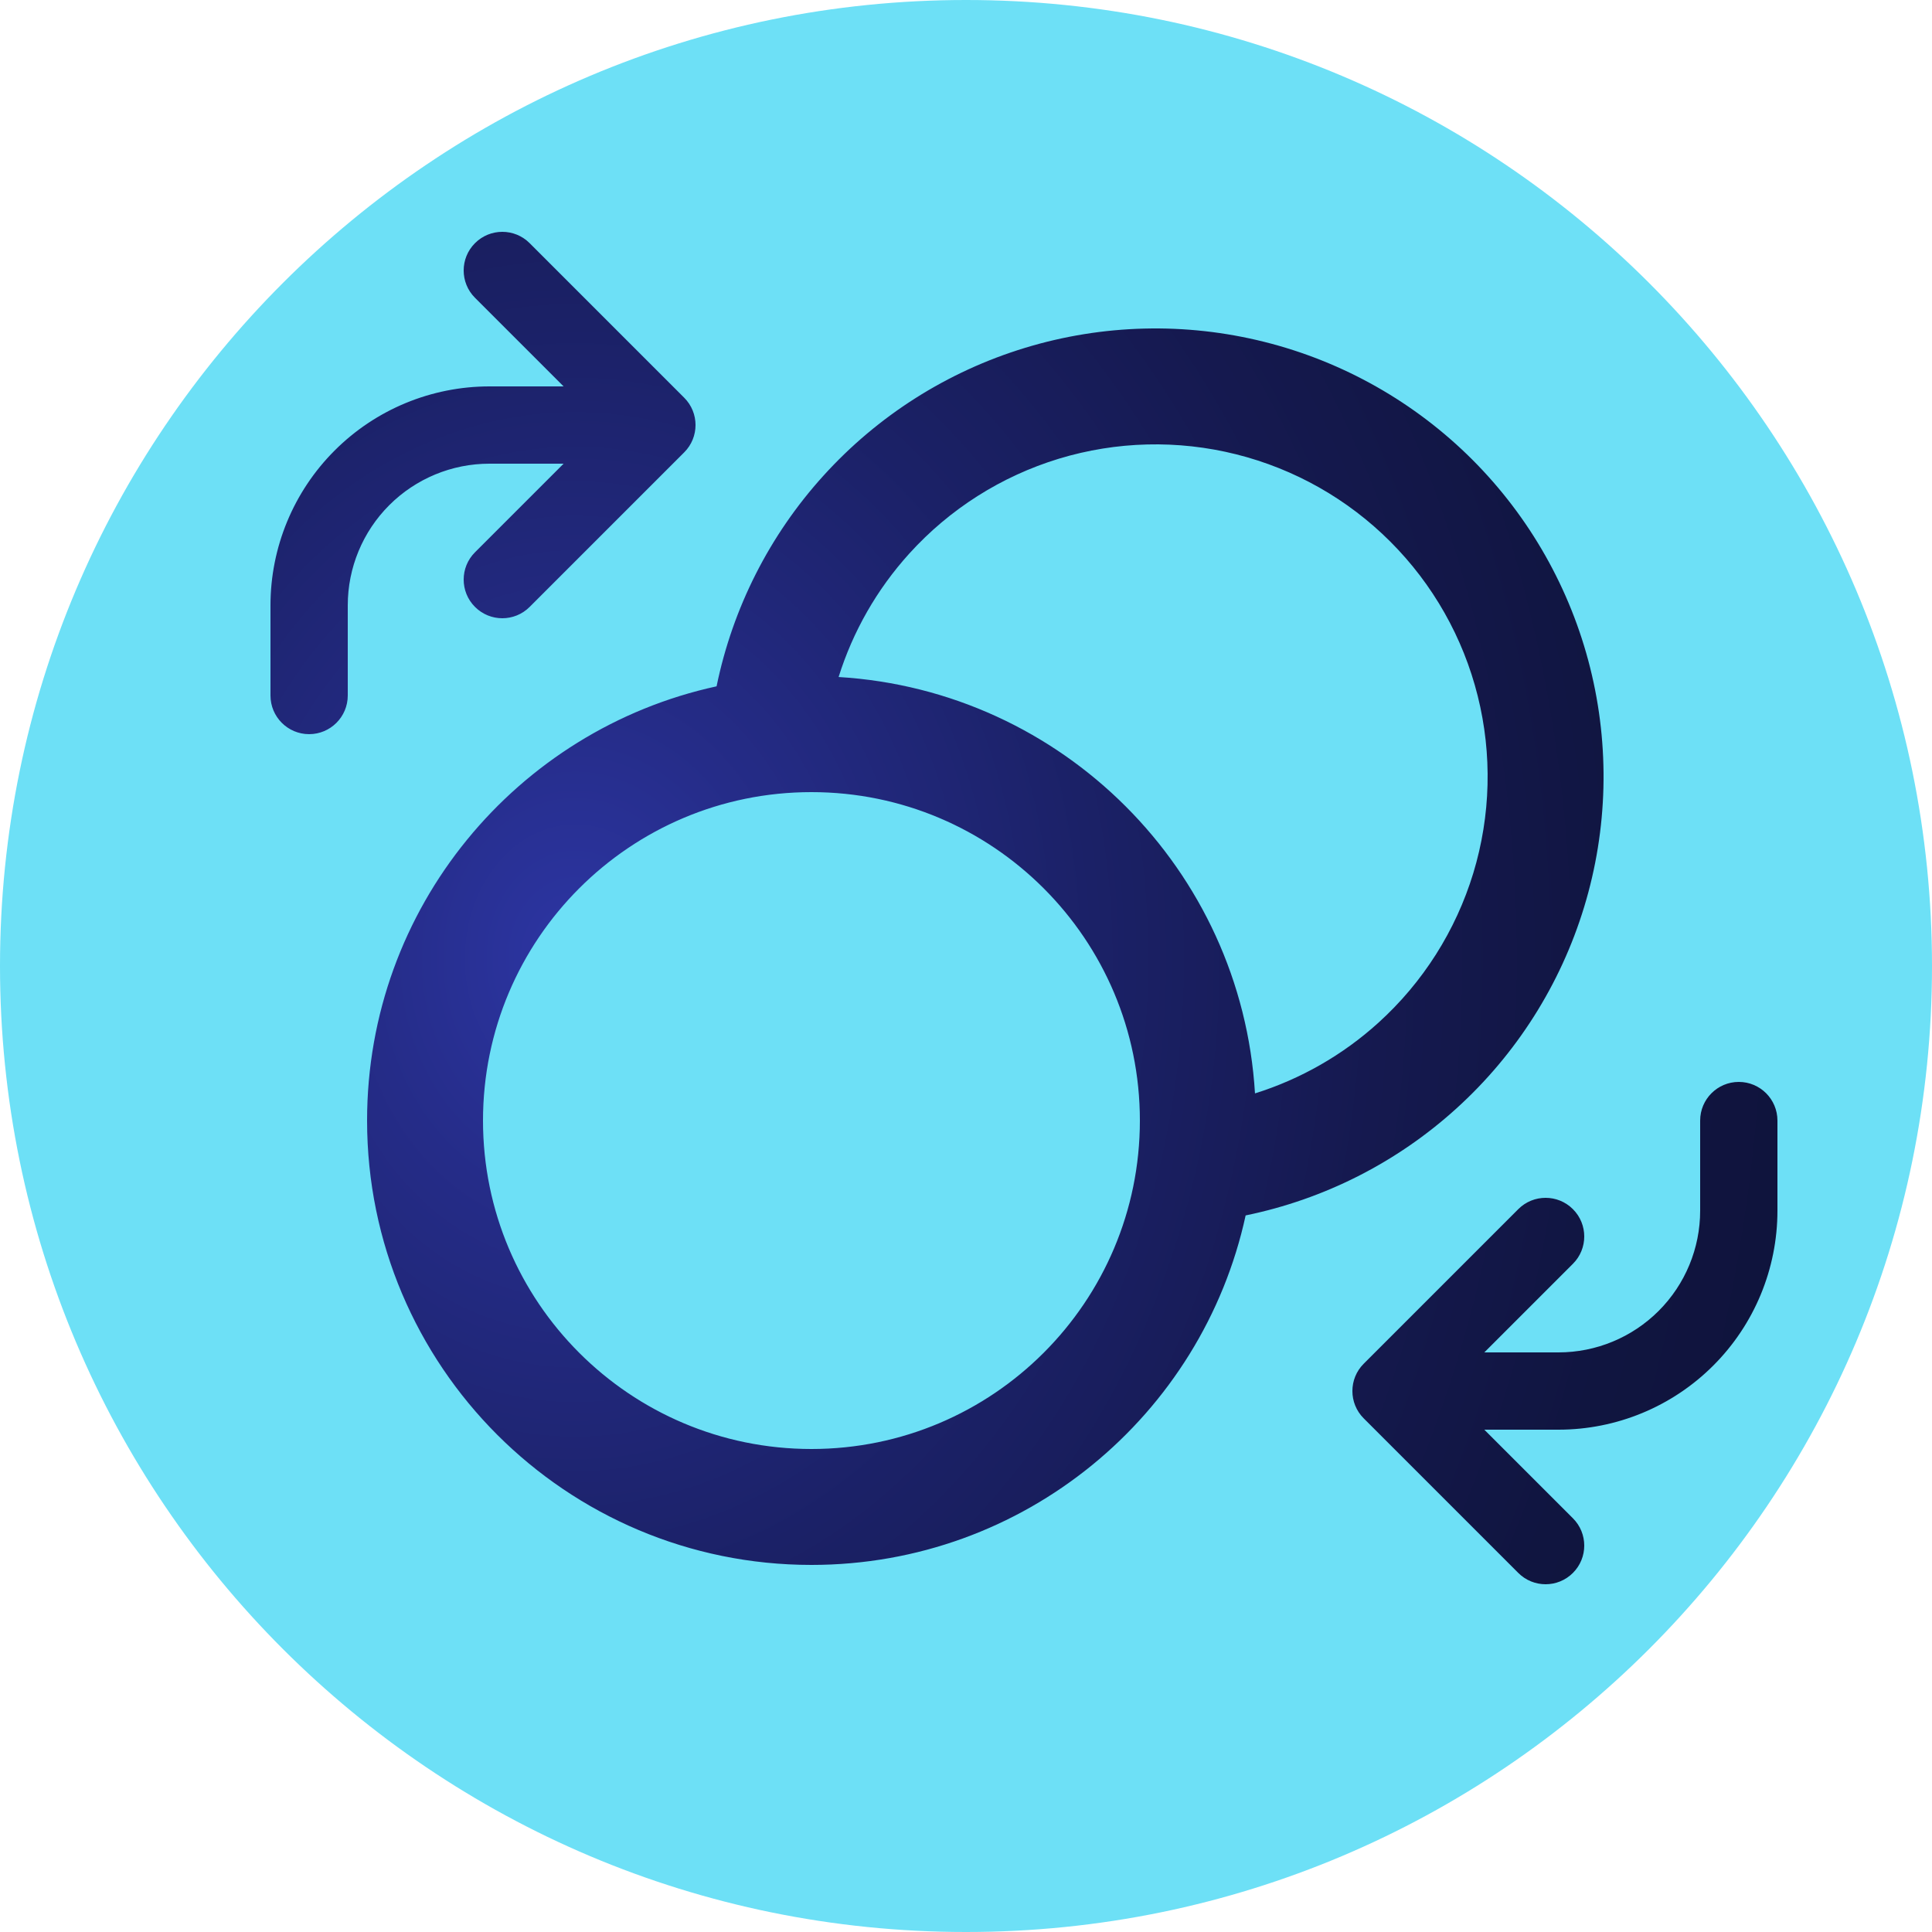
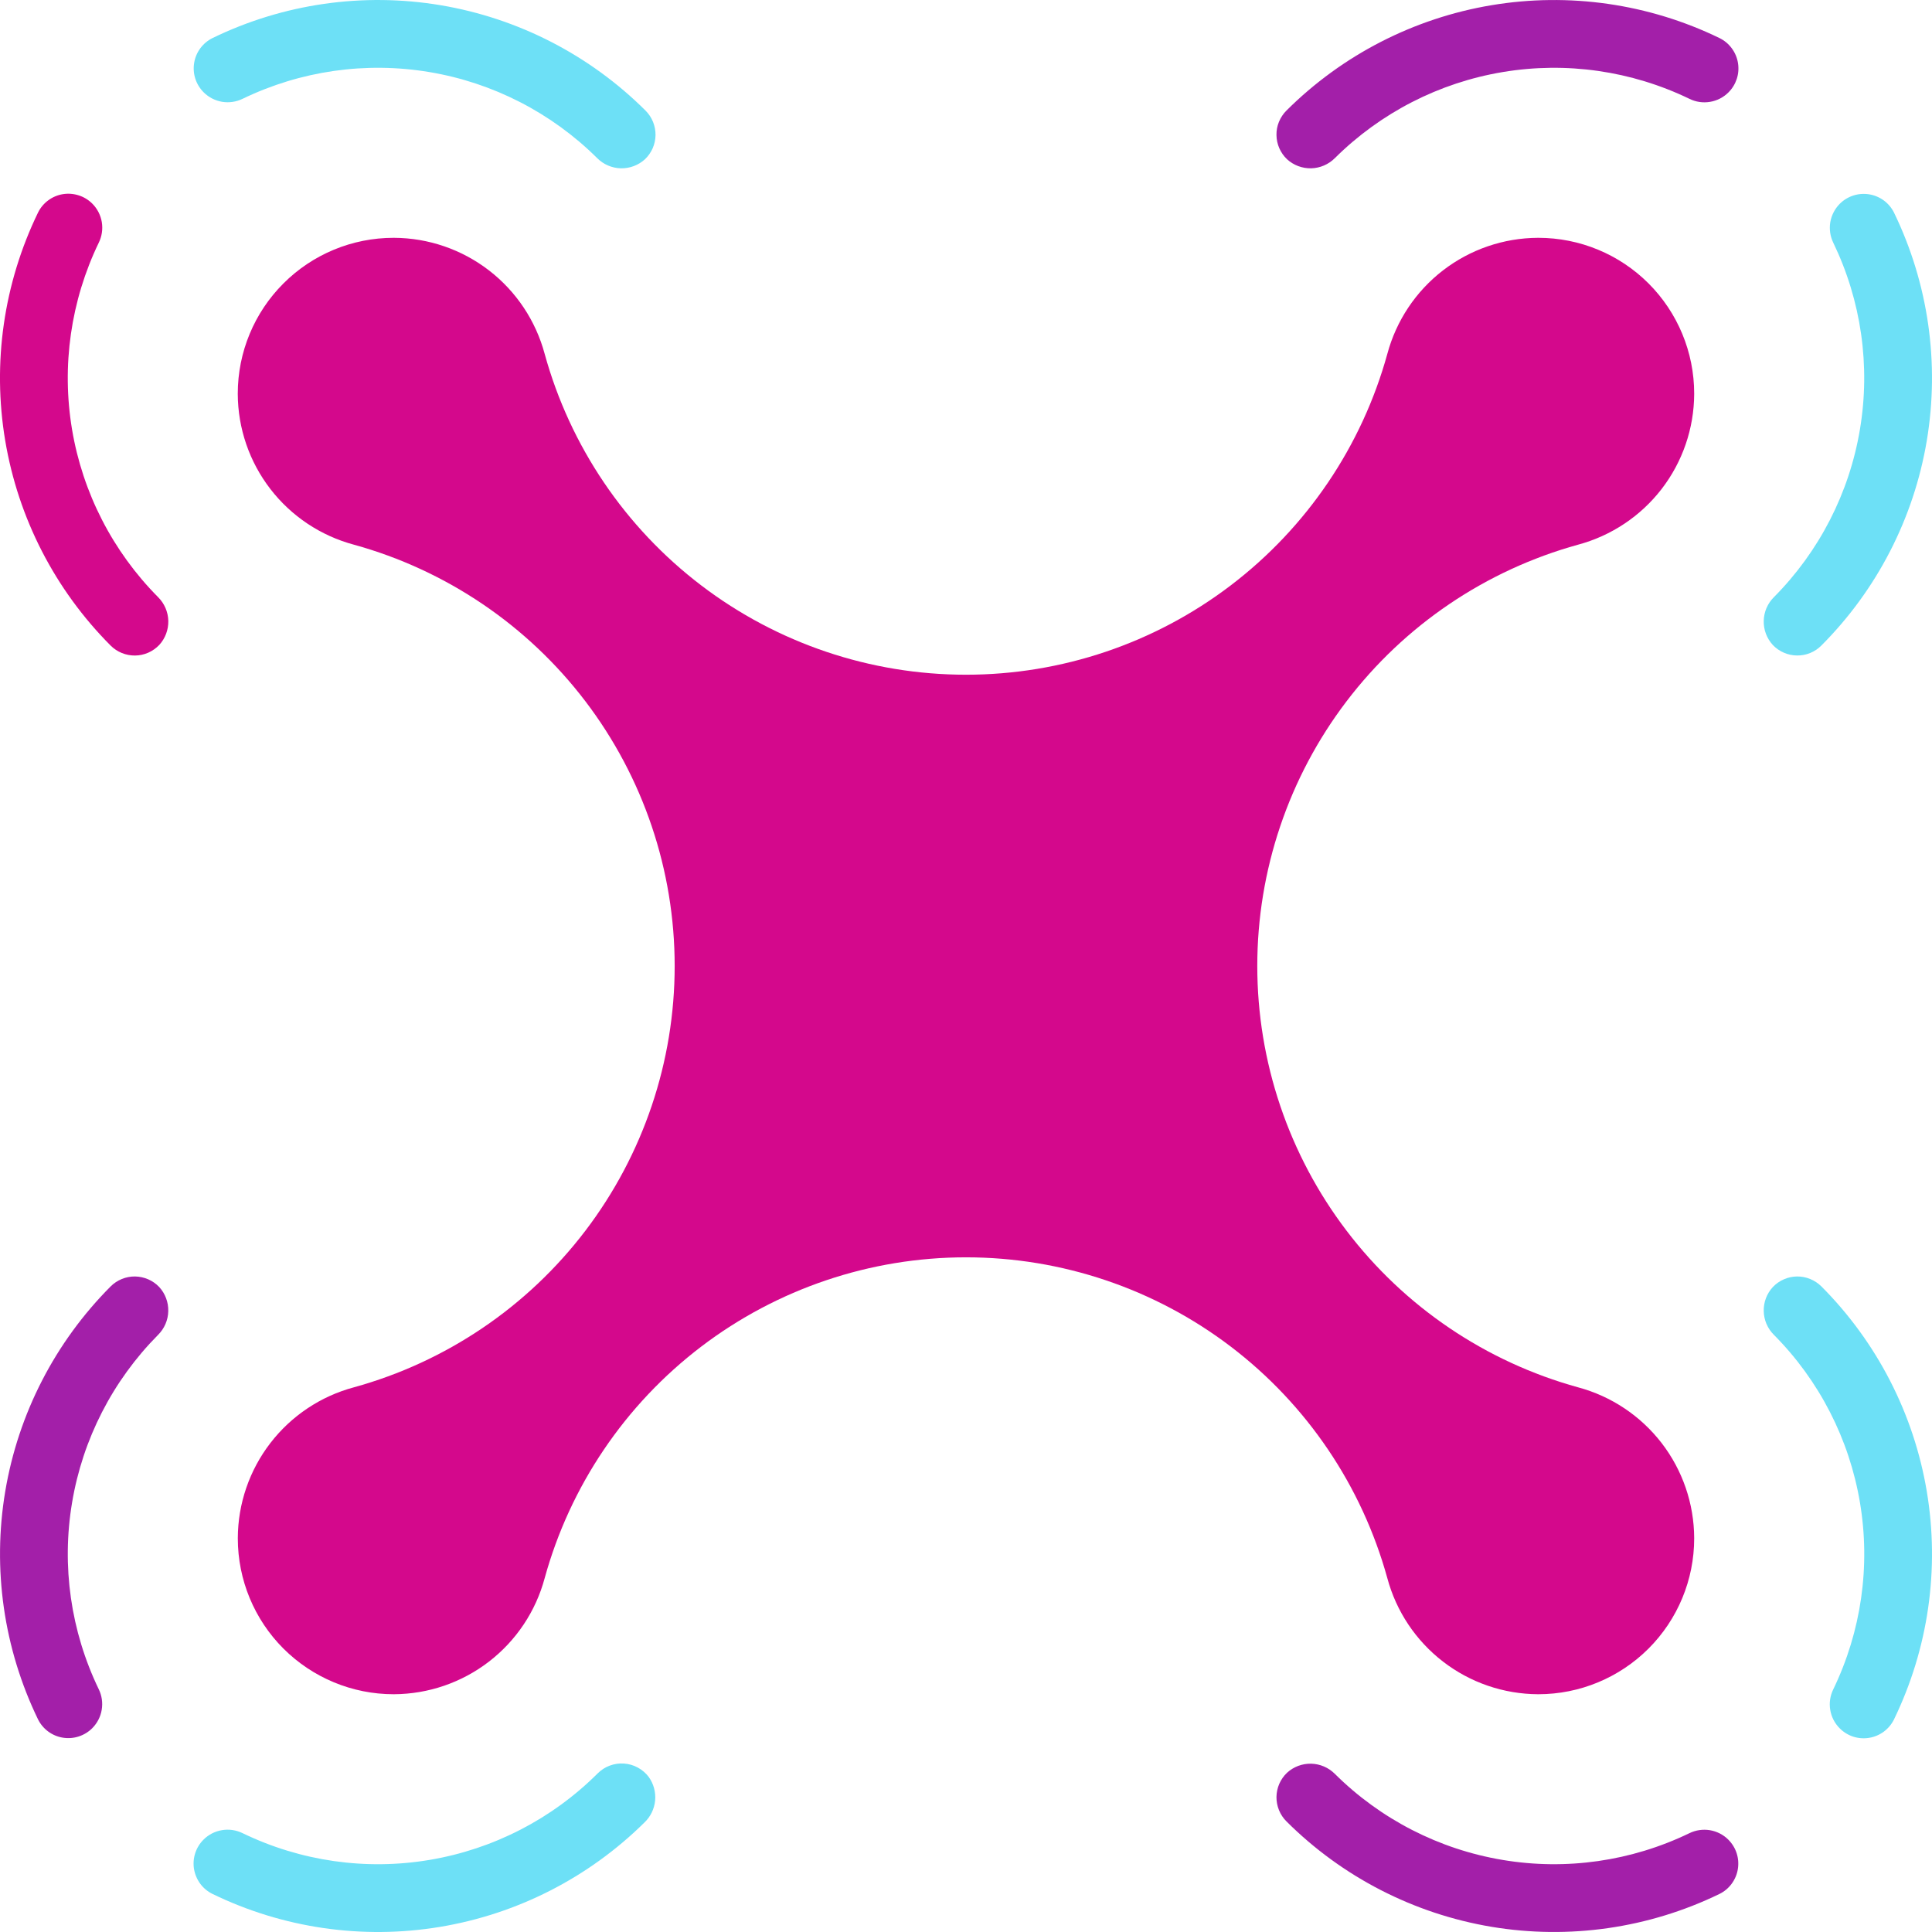
- <svg xmlns="http://www.w3.org/2000/svg" width="50" height="50" viewBox="0 0 50 50" fill="none">
-   <circle cx="25" cy="25" r="25" fill="#6DE0F6" />
-   <path fill-rule="evenodd" clip-rule="evenodd" d="M13.707 6.293C13.317 5.902 12.683 5.902 12.293 6.293C11.902 6.683 11.902 7.317 12.293 7.707L14.586 10H12.667C11.164 10 9.722 10.597 8.66 11.66C7.597 12.722 7 14.164 7 15.667V18C7 18.552 7.448 19 8 19C8.552 19 9 18.552 9 18V15.667C9 14.694 9.386 13.762 10.074 13.074C10.762 12.386 11.694 12 12.667 12H14.586L12.293 14.293C11.902 14.683 11.902 15.317 12.293 15.707C12.683 16.098 13.317 16.098 13.707 15.707L17.707 11.707C18.098 11.317 18.098 10.683 17.707 10.293L13.707 6.293ZM45 28C45.552 28 46 28.448 46 29V31.333C46 32.836 45.403 34.278 44.34 35.34C43.278 36.403 41.836 37 40.333 37H38.414L40.707 39.293C41.098 39.683 41.098 40.317 40.707 40.707C40.317 41.098 39.683 41.098 39.293 40.707L35.293 36.707C34.902 36.317 34.902 35.683 35.293 35.293L39.293 31.293C39.683 30.902 40.317 30.902 40.707 31.293C41.098 31.683 41.098 32.317 40.707 32.707L38.414 35H40.333C41.306 35 42.238 34.614 42.926 33.926C43.614 33.238 44 32.306 44 31.333V29C44 28.448 44.448 28 45 28ZM31.99 11.757C30.48 11.379 28.894 11.419 27.404 11.871C25.914 12.325 24.575 13.174 23.53 14.329C22.695 15.251 22.073 16.341 21.703 17.521C27.494 17.87 32.13 22.506 32.479 28.297C33.659 27.927 34.749 27.305 35.671 26.47C36.826 25.425 37.675 24.086 38.129 22.596C38.581 21.106 38.621 19.52 38.243 18.01C37.865 16.499 37.084 15.119 35.982 14.018C34.881 12.916 33.501 12.135 31.99 11.757ZM32.237 31.455C34.267 31.038 36.148 30.085 37.684 28.694C39.242 27.285 40.388 25.478 40.999 23.468C41.61 21.458 41.663 19.32 41.153 17.282C40.643 15.243 39.589 13.382 38.104 11.896C36.618 10.411 34.757 9.357 32.718 8.847C30.68 8.337 28.542 8.39 26.532 9.001C24.522 9.612 22.715 10.758 21.306 12.316C19.915 13.852 18.962 15.733 18.545 17.762C13.373 18.887 9.5 23.491 9.5 29C9.5 35.351 14.649 40.5 21 40.5C26.509 40.5 31.113 36.627 32.237 31.455ZM12.5 29C12.5 24.306 16.306 20.5 21 20.5C25.694 20.5 29.5 24.306 29.5 29C29.5 33.694 25.694 37.5 21 37.5C16.306 37.5 12.5 33.694 12.5 29Z" fill="url(#paint0_radial_403_7023)" />
-   <defs>
-     <radialGradient id="paint0_radial_403_7023" cx="0" cy="0" r="1" gradientUnits="userSpaceOnUse" gradientTransform="translate(14.837 24.7981) scale(33.7565 40.3923)">
-       <stop offset="0.01" stop-color="#2C35A2" />
-       <stop offset="0.16" stop-color="#252C88" />
-       <stop offset="0.4" stop-color="#1B2167" />
-       <stop offset="0.62" stop-color="#15194F" />
-       <stop offset="0.83" stop-color="#101540" />
-       <stop offset="1" stop-color="#0F133B" />
-     </radialGradient>
-   </defs>
+ <svg xmlns="http://www.w3.org/2000/svg" width="43" height="43" viewBox="0 0 43 43" fill="none">
+   <path d="M12.123 7.878C11.925 7.139 11.489 6.485 10.883 6.018C10.277 5.551 9.534 5.296 8.769 5.293L8.76 5.293C7.84 5.293 6.958 5.658 6.308 6.309C5.657 6.959 5.292 7.841 5.292 8.761L5.292 8.769C5.295 9.535 5.55 10.277 6.017 10.883C6.484 11.489 7.138 11.925 7.877 12.123C9.929 12.69 11.739 13.914 13.028 15.607C14.318 17.301 15.016 19.371 15.016 21.5C15.016 23.629 14.318 25.699 13.028 27.393C11.739 29.087 9.929 30.311 7.877 30.877C7.138 31.075 6.485 31.511 6.018 32.117C5.551 32.723 5.296 33.466 5.293 34.231L5.293 34.24C5.293 35.16 5.658 36.042 6.308 36.692C6.959 37.342 7.841 37.708 8.76 37.708L8.769 37.708C9.534 37.704 10.277 37.449 10.883 36.982C11.489 36.515 11.925 35.862 12.123 35.123C12.689 33.071 13.913 31.261 15.607 29.971C17.301 28.682 19.371 27.984 21.5 27.984C23.629 27.984 25.699 28.682 27.393 29.971C29.087 31.261 30.31 33.071 30.877 35.123C31.075 35.862 31.511 36.515 32.117 36.982C32.722 37.449 33.465 37.704 34.23 37.708L34.239 37.708C35.159 37.708 36.041 37.342 36.691 36.692C37.342 36.041 37.707 35.16 37.707 34.24L37.707 34.231C37.704 33.466 37.449 32.723 36.982 32.117C36.514 31.511 35.861 31.075 35.122 30.877C33.07 30.311 31.26 29.087 29.971 27.393C28.681 25.699 27.983 23.629 27.983 21.5C27.983 19.371 28.681 17.301 29.971 15.607C31.26 13.914 33.07 12.69 35.122 12.123C35.861 11.925 36.515 11.489 36.982 10.884C37.449 10.278 37.704 9.535 37.707 8.769L37.707 8.76C37.707 7.841 37.342 6.959 36.691 6.308C36.041 5.658 35.159 5.293 34.239 5.293L34.23 5.293C33.465 5.296 32.722 5.551 32.116 6.018C31.51 6.485 31.075 7.139 30.877 7.878C30.31 9.93 29.086 11.739 27.392 13.029C25.698 14.319 23.628 15.017 21.5 15.017C19.371 15.017 17.301 14.319 15.607 13.029C13.913 11.739 12.689 9.93 12.123 7.878L12.123 7.878Z" fill="#D4088C" />
+   <path d="M2.054 38.463C2.165 38.351 2.239 38.208 2.264 38.053C2.29 37.898 2.267 37.738 2.198 37.597C1.575 36.307 1.367 34.856 1.604 33.444C1.84 32.031 2.509 30.727 3.518 29.71C3.659 29.57 3.741 29.381 3.745 29.182C3.75 28.983 3.677 28.79 3.543 28.644C3.473 28.571 3.39 28.513 3.298 28.473C3.205 28.433 3.106 28.412 3.006 28.41C2.905 28.409 2.805 28.428 2.712 28.466C2.619 28.504 2.534 28.56 2.463 28.631C1.227 29.871 0.407 31.464 0.117 33.191C-0.173 34.917 0.082 36.691 0.846 38.267C0.899 38.374 0.977 38.467 1.073 38.538C1.169 38.609 1.281 38.656 1.399 38.675C1.518 38.694 1.639 38.685 1.752 38.648C1.866 38.611 1.97 38.548 2.054 38.463Z" fill="#A31FA9" />
+   <path d="M4.728 42.152C6.298 42.915 8.066 43.172 9.788 42.887C11.511 42.602 13.102 41.79 14.343 40.563C14.479 40.434 14.563 40.26 14.581 40.073C14.598 39.887 14.547 39.7 14.438 39.548C14.373 39.462 14.29 39.391 14.195 39.34C14.1 39.288 13.996 39.258 13.888 39.251C13.78 39.243 13.672 39.259 13.571 39.297C13.47 39.334 13.379 39.394 13.302 39.47C12.286 40.484 10.979 41.157 9.563 41.395C8.147 41.634 6.692 41.426 5.399 40.8C5.257 40.731 5.098 40.707 4.942 40.733C4.787 40.758 4.643 40.831 4.531 40.943C4.446 41.027 4.382 41.131 4.345 41.245C4.308 41.358 4.299 41.48 4.318 41.598C4.338 41.716 4.385 41.828 4.456 41.925C4.527 42.021 4.62 42.099 4.728 42.152Z" fill="#6DE0F6" />
+   <path d="M40.803 5.403C41.426 6.693 41.633 8.145 41.396 9.557C41.16 10.97 40.49 12.275 39.481 13.291C39.34 13.431 39.259 13.62 39.255 13.818C39.25 14.016 39.322 14.208 39.456 14.354C39.526 14.428 39.609 14.486 39.701 14.526C39.794 14.567 39.893 14.588 39.994 14.589C40.095 14.591 40.195 14.572 40.288 14.534C40.381 14.496 40.466 14.44 40.537 14.368C41.774 13.129 42.594 11.536 42.884 9.809C43.173 8.083 42.919 6.309 42.155 4.733C42.102 4.626 42.024 4.533 41.928 4.462C41.831 4.391 41.719 4.344 41.601 4.325C41.483 4.306 41.362 4.315 41.248 4.352C41.134 4.389 41.031 4.452 40.946 4.537C40.836 4.649 40.762 4.792 40.736 4.947C40.711 5.102 40.734 5.262 40.803 5.403Z" fill="#6DE0F6" />
+   <path d="M28.645 3.544C28.791 3.678 28.984 3.75 29.182 3.746C29.38 3.741 29.569 3.66 29.709 3.52C30.726 2.51 32.031 1.84 33.445 1.604C34.859 1.367 36.312 1.576 37.602 2.2C37.744 2.27 37.903 2.293 38.059 2.267C38.214 2.242 38.358 2.168 38.469 2.057C38.554 1.973 38.617 1.87 38.655 1.756C38.692 1.642 38.701 1.521 38.682 1.403C38.663 1.285 38.616 1.173 38.545 1.077C38.474 0.98 38.381 0.902 38.274 0.849C36.698 0.083 34.923 -0.173 33.195 0.116C31.467 0.405 29.872 1.225 28.631 2.462C28.56 2.533 28.504 2.618 28.465 2.712C28.427 2.805 28.408 2.905 28.41 3.006C28.411 3.107 28.433 3.206 28.473 3.299C28.514 3.391 28.572 3.475 28.645 3.544Z" fill="#A31FA9" />
+   <path d="M5.4 2.199C6.691 1.575 8.143 1.367 9.556 1.604C10.97 1.84 12.275 2.51 13.292 3.52C13.431 3.66 13.62 3.741 13.818 3.746C14.016 3.75 14.209 3.678 14.355 3.544C14.428 3.475 14.486 3.391 14.527 3.299C14.567 3.207 14.588 3.107 14.59 3.007C14.591 2.906 14.572 2.806 14.534 2.712C14.496 2.619 14.44 2.534 14.369 2.463C13.129 1.226 11.534 0.406 9.807 0.116C8.08 -0.173 6.305 0.082 4.73 0.847C4.622 0.9 4.529 0.979 4.458 1.075C4.387 1.171 4.34 1.283 4.321 1.401C4.302 1.519 4.311 1.64 4.348 1.754C4.385 1.868 4.449 1.971 4.534 2.056C4.646 2.167 4.789 2.24 4.944 2.266C5.099 2.291 5.259 2.268 5.4 2.199Z" fill="#6DE0F6" />
+   <path d="M3.52 13.292C2.51 12.275 1.84 10.97 1.603 9.556C1.367 8.143 1.575 6.691 2.199 5.4C2.268 5.259 2.291 5.1 2.266 4.944C2.24 4.789 2.167 4.646 2.056 4.534C1.971 4.449 1.868 4.385 1.754 4.349C1.64 4.312 1.519 4.302 1.401 4.321C1.283 4.34 1.171 4.387 1.075 4.458C0.978 4.529 0.9 4.622 0.847 4.73C0.082 6.305 -0.174 8.08 0.116 9.807C0.406 11.535 1.226 13.129 2.463 14.369C2.534 14.44 2.619 14.496 2.712 14.534C2.806 14.572 2.906 14.591 3.006 14.59C3.107 14.589 3.207 14.567 3.299 14.527C3.391 14.486 3.474 14.428 3.544 14.355C3.678 14.209 3.75 14.017 3.746 13.818C3.741 13.62 3.66 13.432 3.52 13.292Z" fill="#D4088C" />
+   <path d="M39.481 29.709C40.491 30.725 41.16 32.031 41.397 33.444C41.634 34.858 41.426 36.31 40.802 37.6C40.733 37.741 40.709 37.901 40.735 38.056C40.76 38.211 40.834 38.355 40.945 38.466C41.029 38.551 41.133 38.615 41.246 38.652C41.36 38.689 41.481 38.698 41.599 38.679C41.718 38.66 41.829 38.613 41.926 38.542C42.022 38.471 42.1 38.378 42.153 38.271C42.918 36.695 43.174 34.92 42.884 33.193C42.595 31.466 41.774 29.871 40.538 28.631C40.466 28.56 40.381 28.504 40.288 28.466C40.195 28.428 40.095 28.409 39.994 28.41C39.893 28.412 39.794 28.433 39.702 28.474C39.609 28.514 39.526 28.573 39.457 28.646C39.322 28.792 39.25 28.984 39.255 29.182C39.259 29.38 39.34 29.569 39.481 29.709Z" fill="#6DE0F6" />
+   <path d="M37.6 40.801C36.309 41.425 34.857 41.633 33.444 41.396C32.03 41.16 30.725 40.49 29.709 39.48C29.569 39.34 29.38 39.259 29.182 39.254C28.983 39.25 28.791 39.322 28.645 39.456C28.572 39.525 28.514 39.609 28.473 39.701C28.433 39.793 28.412 39.893 28.41 39.993C28.409 40.094 28.428 40.194 28.466 40.288C28.504 40.381 28.56 40.466 28.631 40.537C29.871 41.774 31.466 42.594 33.193 42.884C34.92 43.173 36.695 42.918 38.27 42.153C38.378 42.1 38.471 42.022 38.542 41.925C38.613 41.829 38.66 41.717 38.679 41.599C38.698 41.481 38.689 41.36 38.652 41.246C38.615 41.132 38.551 41.029 38.466 40.944C38.355 40.833 38.211 40.76 38.056 40.734C37.901 40.709 37.741 40.732 37.6 40.801Z" fill="#A31FA9" />
</svg>
